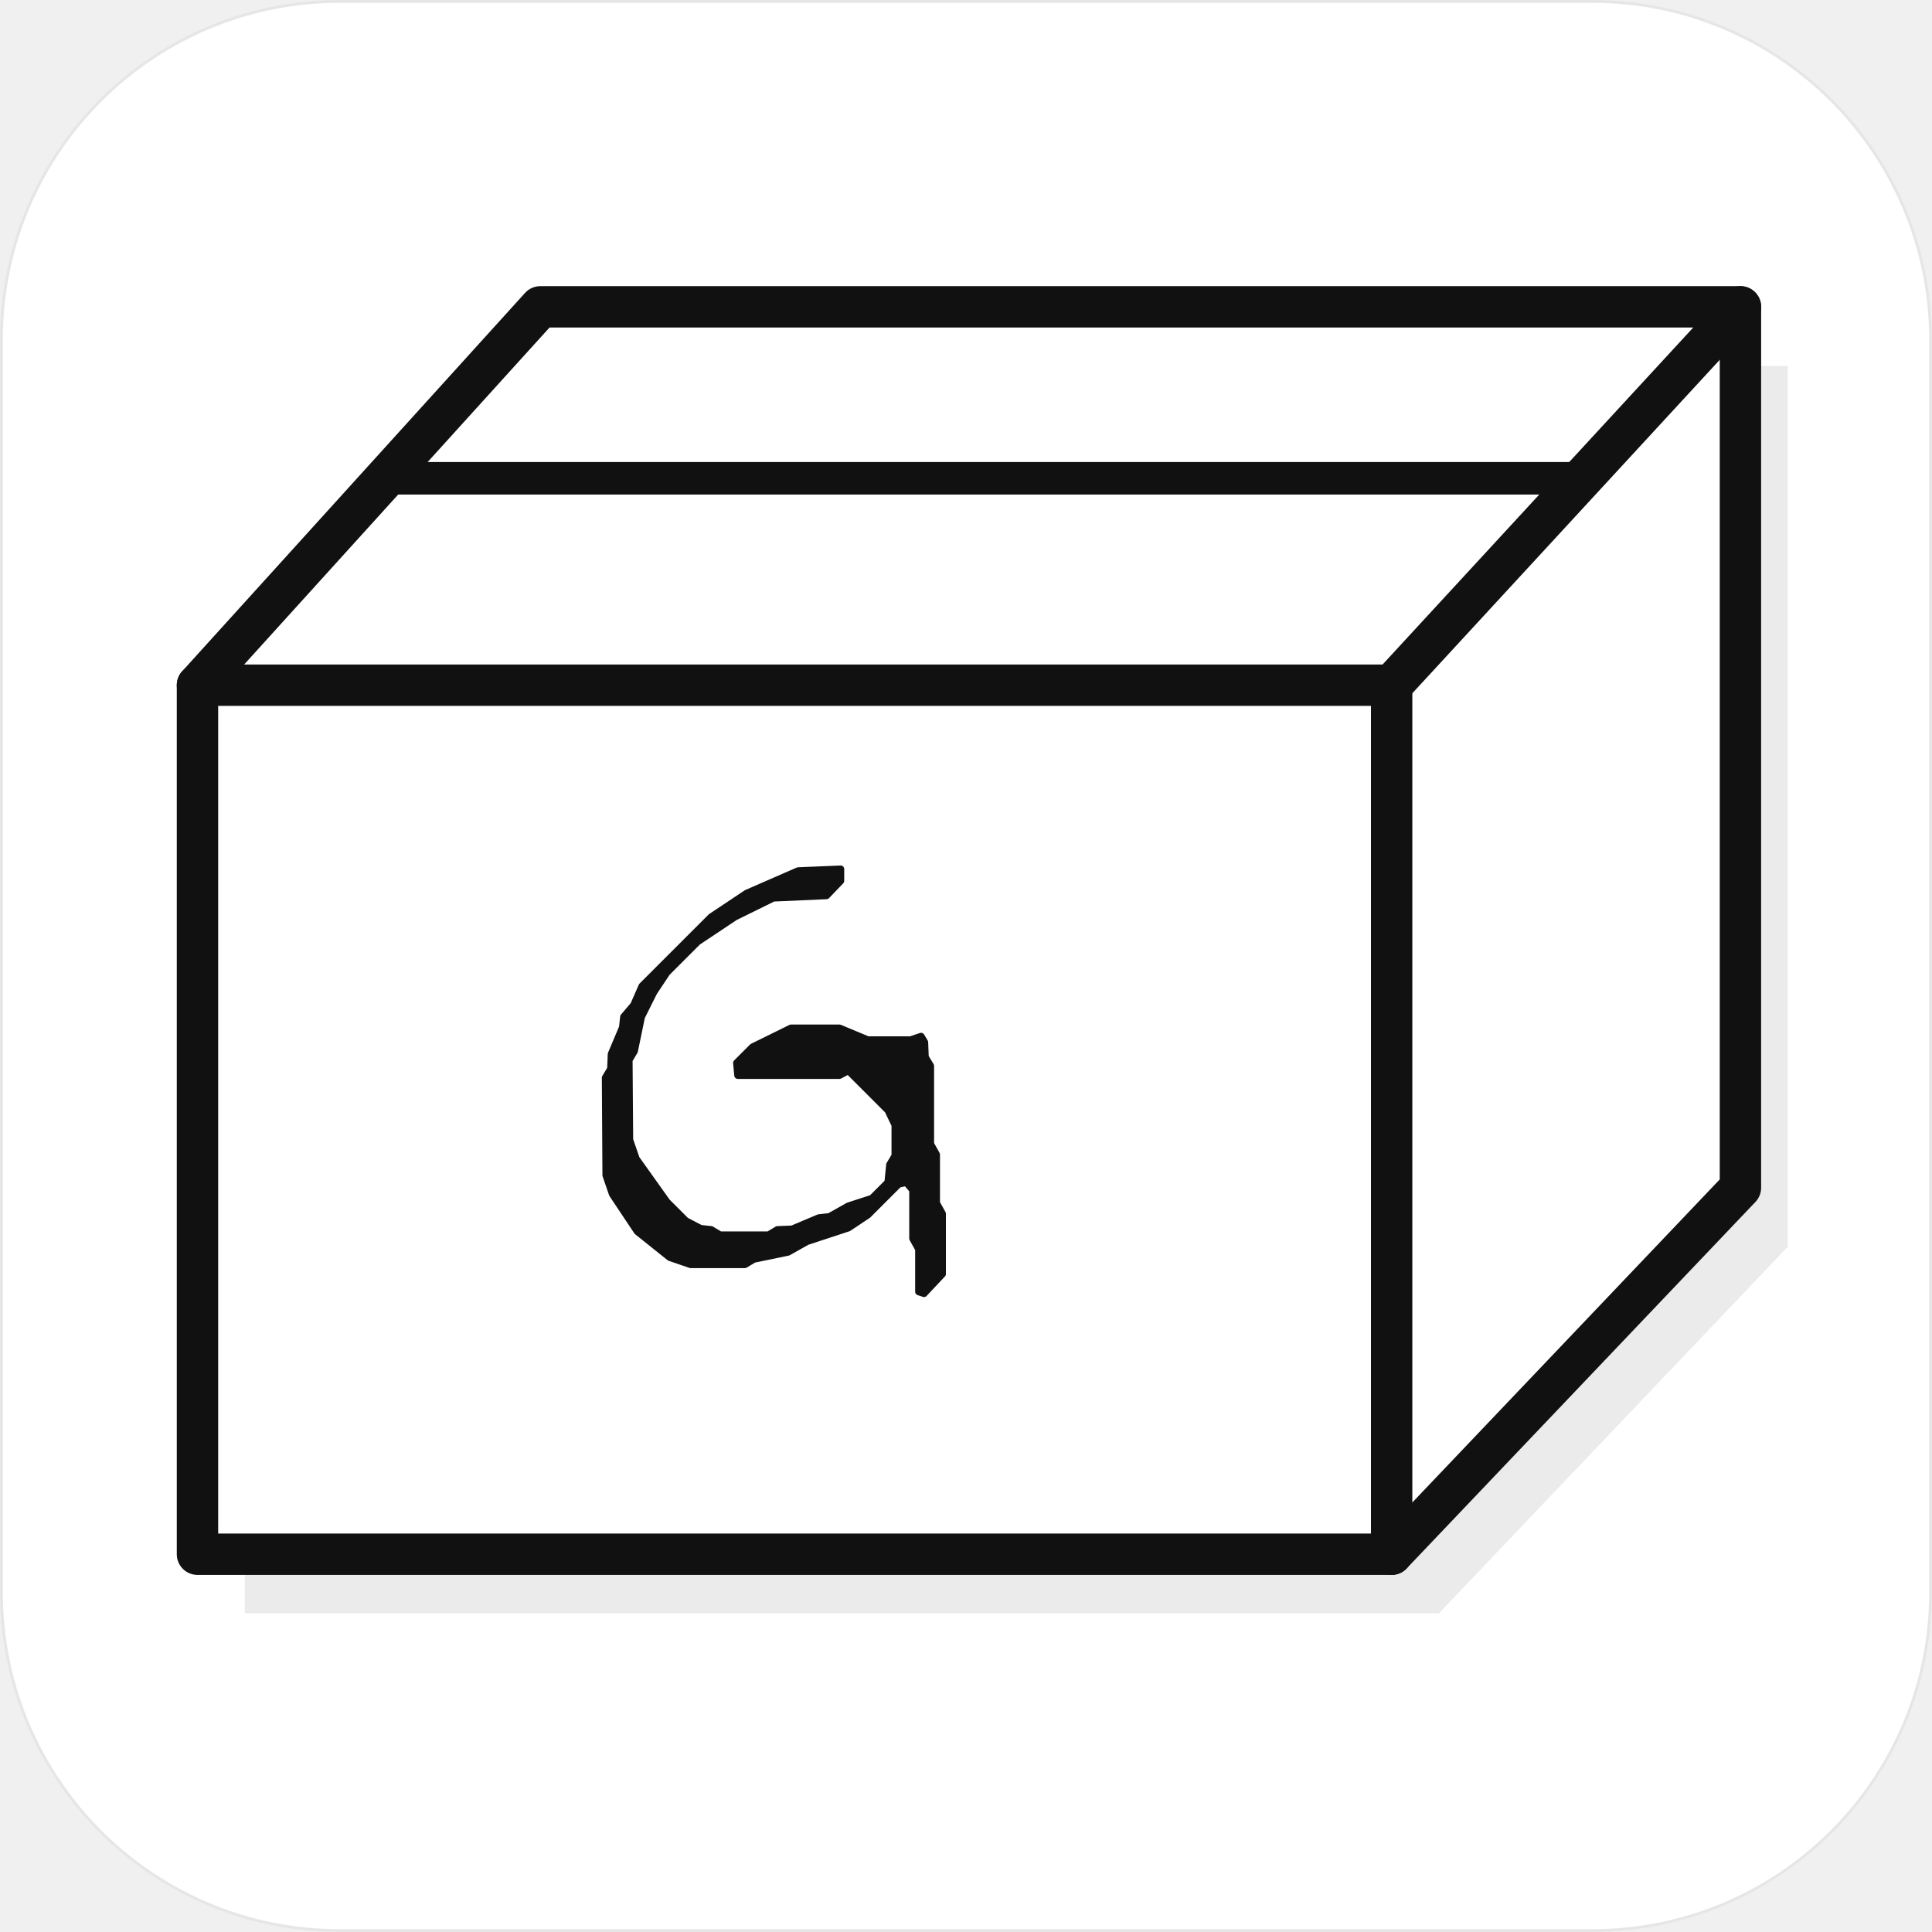
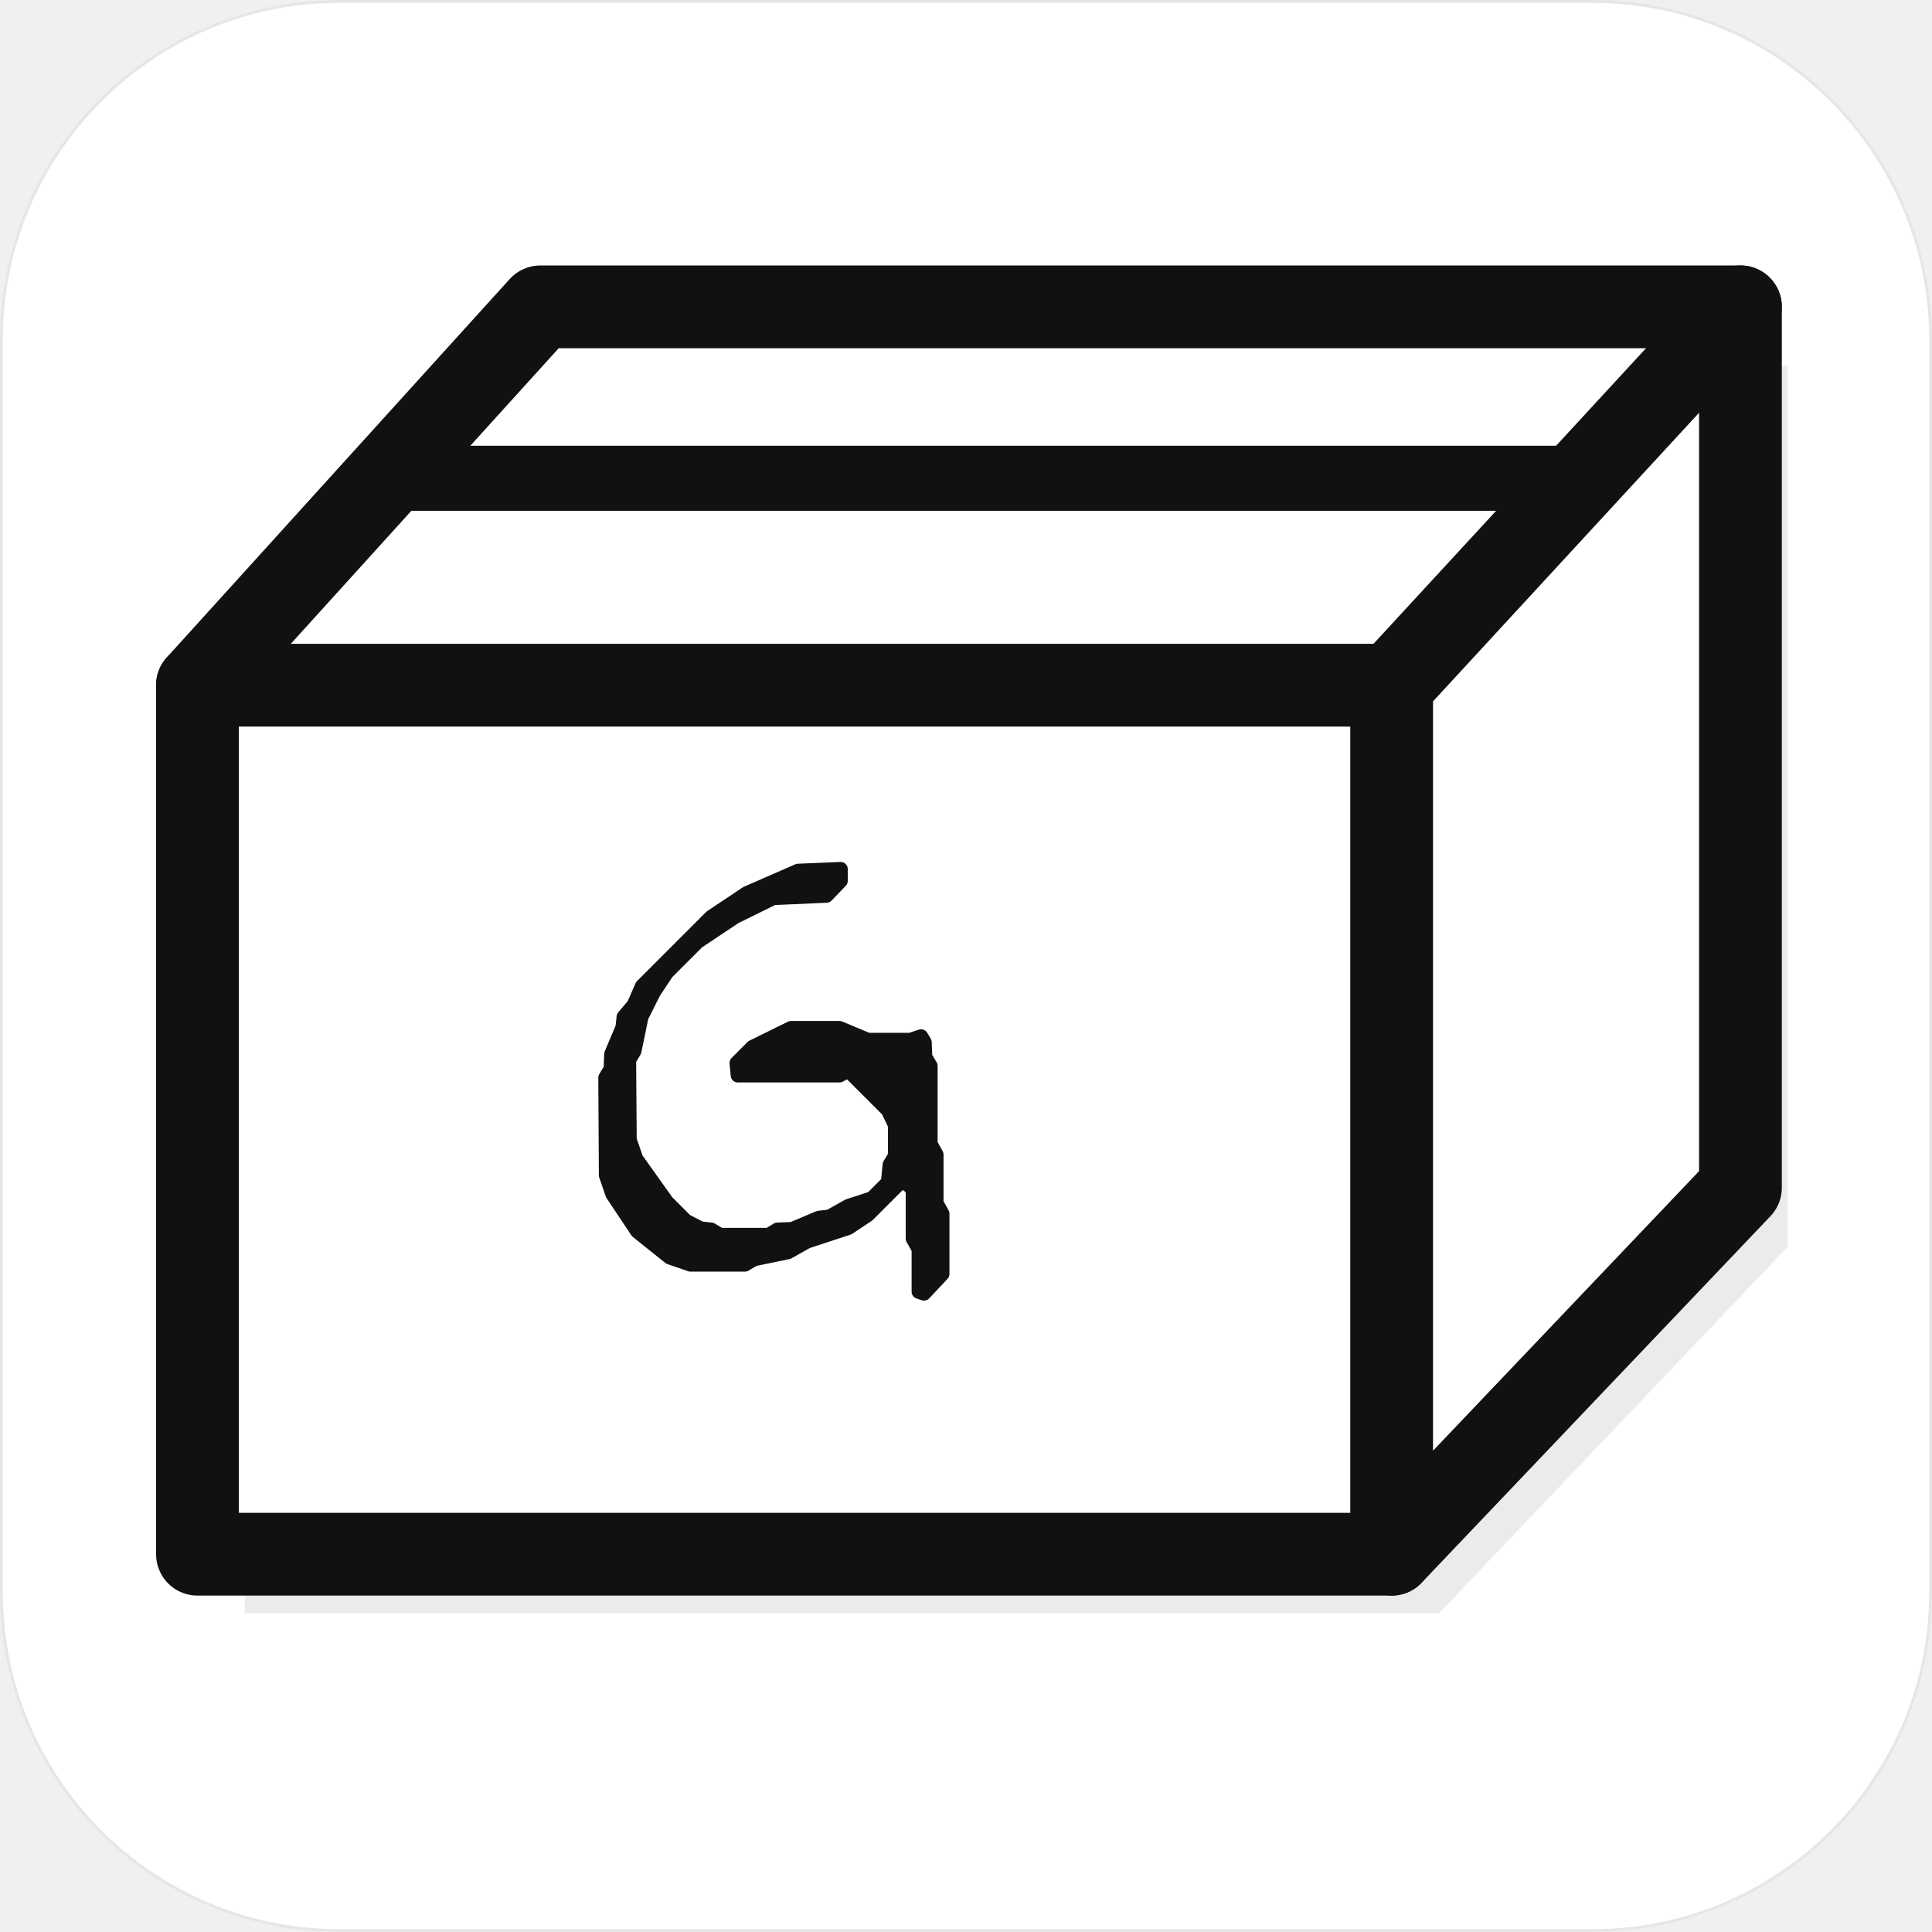
<svg xmlns="http://www.w3.org/2000/svg" width="1024" height="1024" viewBox="0 0 1024 1024">
  <rect x="0" y="0" width="1024" height="1024" rx="180" fill="#ffffff" />
  <rect x="0.75" y="0.75" width="1022.5" height="1022.5" rx="179.25" fill="none" stroke="#000000" stroke-opacity="0.10" stroke-width="1.5" />
  <g transform="translate(42 106.233) scale(3.133333)">
    <g transform="translate(8 10)" fill="#000000" opacity="0.08">
      <path d="M 20 82 L 78 18 L 281 18 L 281 167 L 222 229 L 20 229 Z" />
    </g>
    <g fill="#ffffff">
      <path d="M 20 82 L 78 18 L 281 18 L 222 82 Z" />
      <path d="M 222 82 L 281 18 L 281 167 L 222 229 Z" />
      <path d="M 20 82 L 222 82 L 222 229 L 20 229 Z" />
    </g>
-     <path d="M 52 47 L 255 47" fill="none" stroke="#111111" stroke-width="5.5" stroke-linecap="butt" />
-     <g fill="none" stroke="#111111" stroke-width="7" stroke-linecap="round" stroke-linejoin="round">
+     <path d="M 52 47 L 255 47" fill="none" stroke="#111111" stroke-width="11" stroke-linecap="butt" />
+     <g fill="none" stroke="#111111" stroke-width="14" stroke-linecap="round" stroke-linejoin="round">
      <path d="M 20 82 L 78 18 L 281 18 L 281 167 L 222 229 L 20 229 Z" />
      <path d="M 20 82 L 222 82 L 222 229" />
      <path d="M 222 82 L 281 18" />
    </g>
-     <path d="M 121.6 113.4 L 112.9 117.2 L 106.9 121.2 L 95.2 132.9 L 93.8 136.1 L 92.1 138.1 L 91.9 139.9 L 90.0 144.4 L 89.9 146.9 L 89.0 148.4 L 89.1 164.9 L 90.2 168.1 L 94.4 174.4 L 99.9 178.8 L 103.4 180.0 L 112.6 180.0 L 114.1 179.1 L 119.9 177.9 L 123.1 176.1 L 130.1 173.8 L 133.4 171.6 L 138.6 166.4 L 139.9 166.1 L 141.0 167.4 L 141.0 175.6 L 142.0 177.4 L 142.0 184.6 L 142.9 184.9 L 146.0 181.6 L 146.0 171.4 L 145.0 169.6 L 145.0 161.4 L 144.0 159.6 L 144.0 146.4 L 143.1 144.9 L 143.0 142.4 L 142.4 141.4 L 140.6 142.0 L 133.4 142.0 L 128.6 140.0 L 120.4 140.0 L 113.9 143.2 L 111.2 145.9 L 111.4 148.0 L 128.6 148.0 L 130.1 147.2 L 136.8 153.9 L 138.0 156.4 L 138.0 161.6 L 137.1 163.1 L 136.8 166.1 L 134.1 168.8 L 130.1 170.1 L 126.9 171.9 L 125.1 172.1 L 120.6 174.0 L 118.1 174.1 L 116.6 175.0 L 108.4 175.0 L 106.9 174.1 L 105.1 173.9 L 102.6 172.6 L 99.4 169.4 L 94.2 162.1 L 93.1 158.9 L 93.0 145.4 L 93.9 143.9 L 95.1 138.1 L 97.2 133.9 L 99.4 130.6 L 104.6 125.4 L 110.9 121.2 L 117.4 118.0 L 126.4 117.6 L 128.8 115.1 L 128.8 113.1 Z" fill="#111111" stroke="#111111" stroke-width="1.2" stroke-linejoin="round" />
+     <path d="M 121.6 113.4 L 112.9 117.2 L 106.9 121.2 L 95.2 132.9 L 93.8 136.1 L 92.1 138.1 L 91.9 139.9 L 90.0 144.4 L 89.9 146.9 L 89.0 148.4 L 89.1 164.9 L 90.2 168.1 L 94.4 174.4 L 99.9 178.8 L 103.4 180.0 L 112.6 180.0 L 114.1 179.1 L 119.9 177.9 L 123.1 176.1 L 130.1 173.8 L 133.4 171.6 L 138.6 166.4 L 139.9 166.1 L 141.0 167.4 L 141.0 175.6 L 142.0 177.4 L 142.0 184.6 L 142.9 184.9 L 146.0 181.6 L 146.0 171.4 L 145.0 169.6 L 145.0 161.4 L 144.0 159.6 L 144.0 146.4 L 143.1 144.9 L 143.0 142.4 L 142.4 141.4 L 140.6 142.0 L 133.4 142.0 L 128.6 140.0 L 120.4 140.0 L 113.9 143.2 L 111.2 145.9 L 111.4 148.0 L 128.6 148.0 L 130.1 147.2 L 136.8 153.9 L 138.0 156.4 L 138.0 161.6 L 137.1 163.1 L 136.8 166.1 L 134.1 168.8 L 130.1 170.1 L 126.9 171.9 L 125.1 172.1 L 120.6 174.0 L 118.1 174.1 L 116.6 175.0 L 108.4 175.0 L 106.9 174.1 L 105.1 173.9 L 102.6 172.6 L 99.4 169.4 L 94.2 162.1 L 93.1 158.9 L 93.0 145.4 L 93.9 143.9 L 95.1 138.1 L 97.2 133.9 L 99.4 130.6 L 104.6 125.4 L 110.9 121.2 L 117.4 118.0 L 126.4 117.6 L 128.8 115.1 L 128.8 113.1 Z" fill="#111111" stroke="#111111" stroke-width="2.4" stroke-linejoin="round" />
  </g>
</svg>
